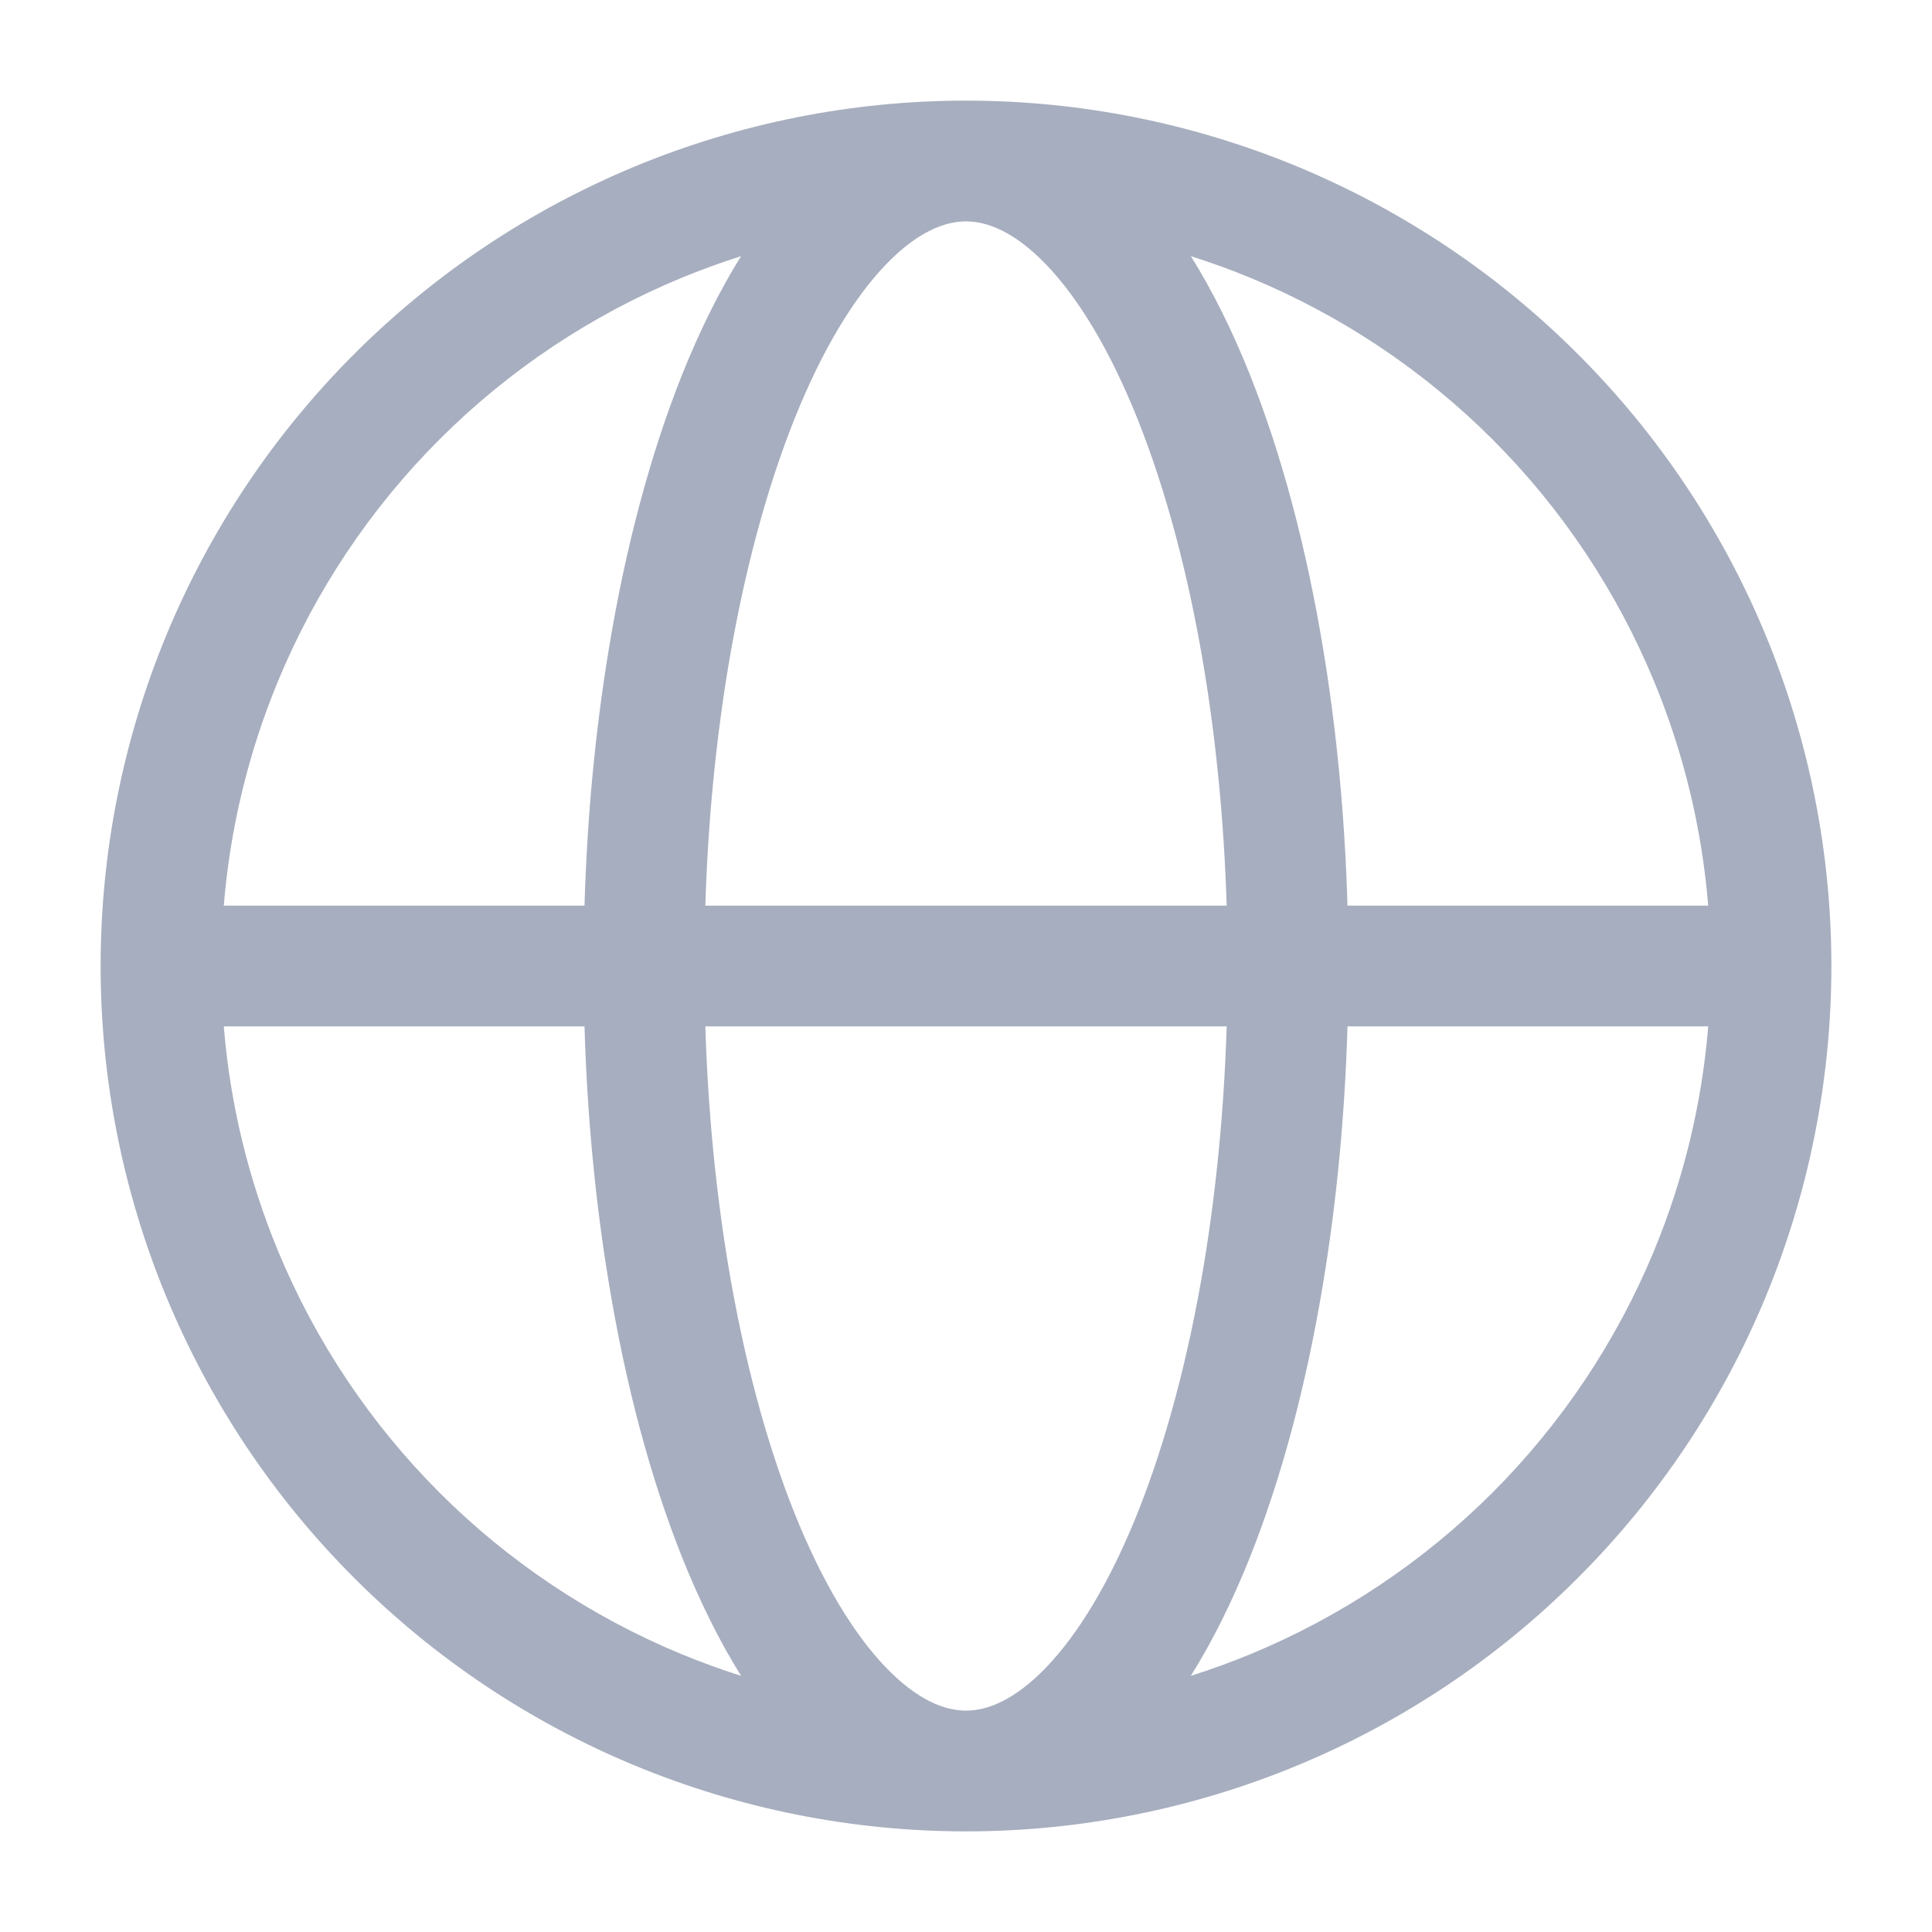
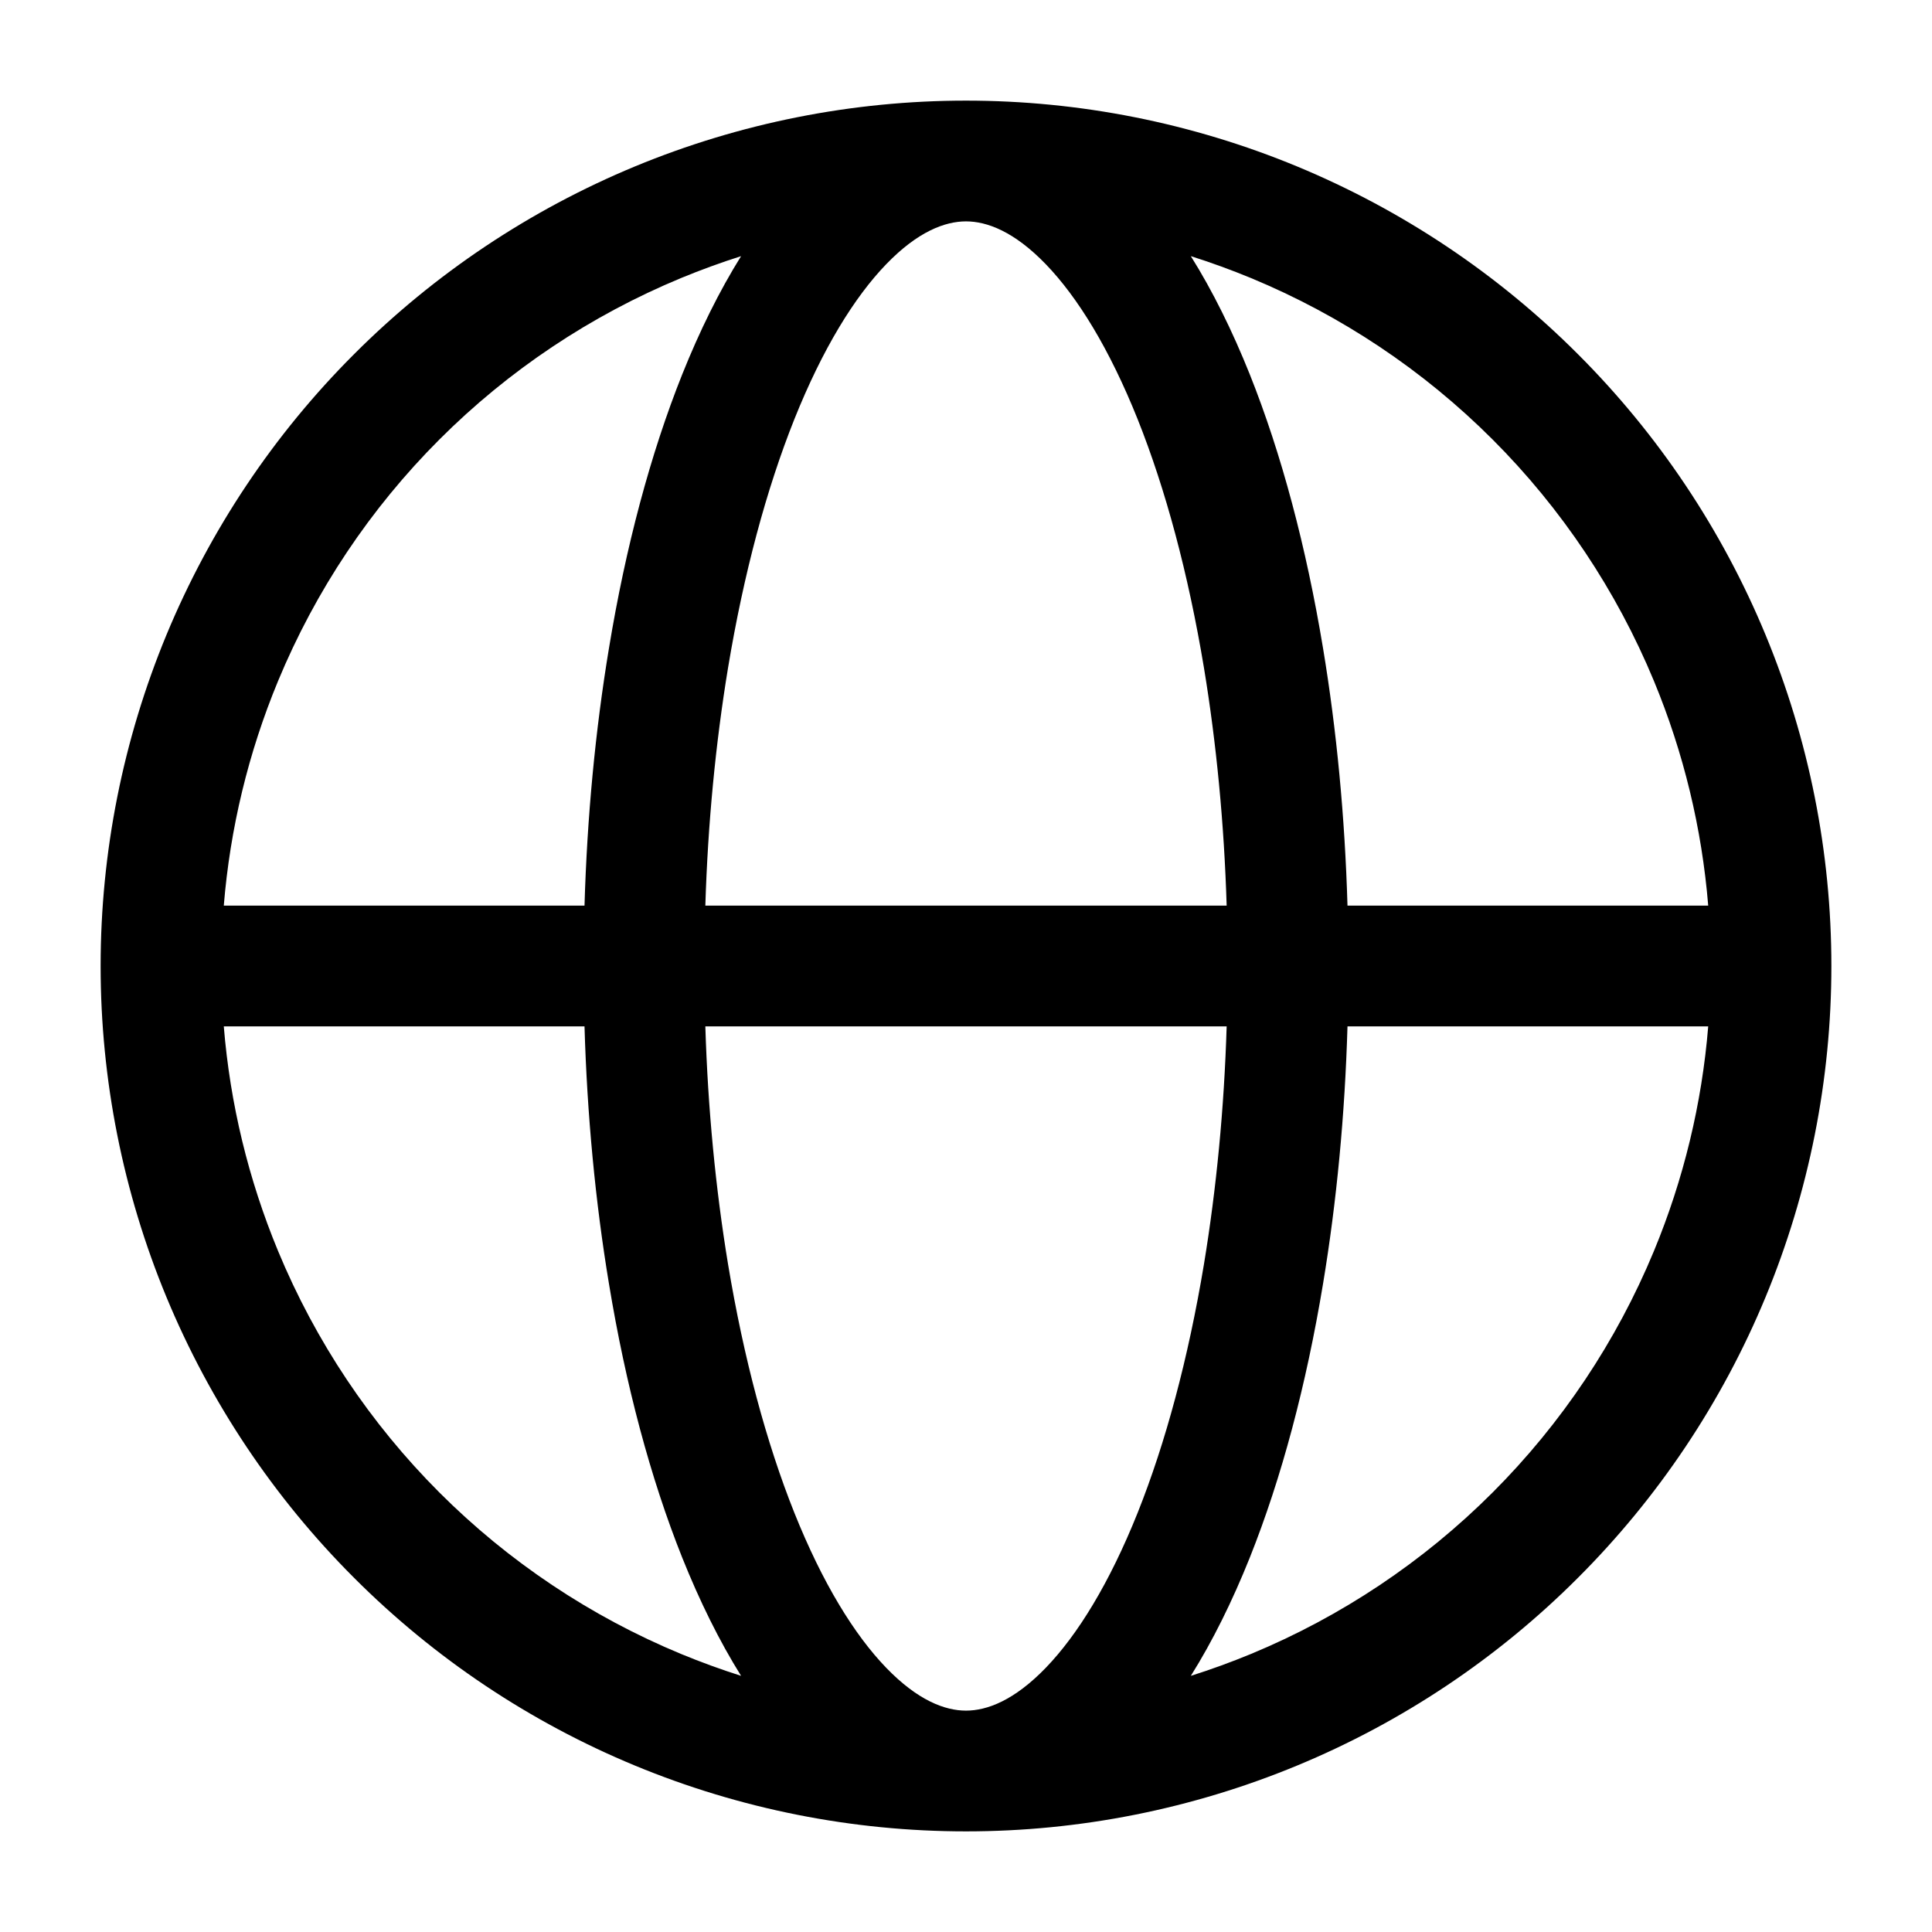
<svg xmlns="http://www.w3.org/2000/svg" width="24" height="24" viewBox="0 0 24 24" fill="none">
-   <path fill-rule="evenodd" clip-rule="evenodd" d="M9.206 3.182C8.954 3.262 8.705 3.353 8.46 3.454C7.338 3.919 6.318 4.6 5.459 5.459C4.6 6.318 3.919 7.338 3.454 8.46C3.085 9.351 2.858 10.292 2.78 11.25H7.261C7.293 10.154 7.395 9.074 7.565 8.051C7.772 6.796 8.08 5.639 8.475 4.65C8.691 4.111 8.935 3.616 9.206 3.182ZM12 1.25C10.588 1.25 9.19 1.528 7.886 2.068C6.582 2.609 5.397 3.4 4.399 4.399C3.4 5.397 2.609 6.582 2.068 7.886C1.528 9.19 1.25 10.588 1.25 12C1.25 13.412 1.528 14.81 2.068 16.114C2.609 17.418 3.4 18.603 4.399 19.601C5.397 20.6 6.582 21.392 7.886 21.932C9.19 22.472 10.588 22.75 12 22.75C13.412 22.75 14.81 22.472 16.114 21.932C17.418 21.392 18.603 20.6 19.601 19.601C20.6 18.603 21.392 17.418 21.932 16.114C22.472 14.81 22.75 13.412 22.75 12C22.75 10.588 22.472 9.19 21.932 7.886C21.392 6.582 20.6 5.397 19.601 4.399C18.603 3.4 17.418 2.609 16.114 2.068C14.81 1.528 13.412 1.25 12 1.25ZM12 2.75C11.739 2.75 11.401 2.876 11.009 3.282C10.613 3.692 10.218 4.333 9.868 5.207C9.521 6.076 9.239 7.124 9.044 8.296C8.889 9.236 8.793 10.233 8.762 11.25L15.238 11.25C15.207 10.233 15.111 9.236 14.956 8.296C14.761 7.124 14.479 6.076 14.132 5.207C13.782 4.333 13.387 3.692 12.991 3.282C12.599 2.876 12.261 2.75 12 2.75ZM16.739 11.25C16.707 10.154 16.605 9.074 16.435 8.051C16.227 6.796 15.92 5.639 15.525 4.65C15.309 4.111 15.065 3.616 14.793 3.182C15.046 3.262 15.295 3.353 15.54 3.454C16.662 3.919 17.682 4.6 18.541 5.459C19.4 6.318 20.081 7.338 20.546 8.46C20.915 9.351 21.142 10.292 21.22 11.25H16.739ZM15.238 12.75L8.762 12.75C8.793 13.767 8.889 14.764 9.044 15.704C9.239 16.876 9.521 17.924 9.868 18.793C10.218 19.667 10.613 20.308 11.009 20.718C11.401 21.124 11.739 21.25 12 21.25C12.261 21.25 12.599 21.124 12.991 20.718C13.387 20.308 13.782 19.667 14.132 18.793C14.479 17.924 14.761 16.876 14.956 15.704C15.111 14.764 15.207 13.767 15.238 12.75ZM14.793 20.818C15.065 20.384 15.309 19.889 15.525 19.35C15.92 18.361 16.227 17.204 16.435 15.949C16.605 14.926 16.707 13.846 16.739 12.75H21.22C21.142 13.708 20.915 14.649 20.546 15.54C20.081 16.662 19.4 17.682 18.541 18.541C17.682 19.4 16.662 20.081 15.54 20.546C15.295 20.647 15.046 20.738 14.793 20.818ZM9.206 20.818C8.935 20.384 8.691 19.889 8.475 19.35C8.08 18.361 7.772 17.204 7.565 15.949C7.395 14.926 7.293 13.846 7.261 12.75H2.78C2.858 13.708 3.085 14.649 3.454 15.54C3.919 16.662 4.6 17.682 5.459 18.541C6.318 19.4 7.338 20.081 8.46 20.546C8.705 20.647 8.954 20.738 9.206 20.818Z" fill="#A7AEBF" />
+   <path fill-rule="evenodd" clip-rule="evenodd" d="M9.206 3.182C8.954 3.262 8.705 3.353 8.46 3.454C7.338 3.919 6.318 4.6 5.459 5.459C4.6 6.318 3.919 7.338 3.454 8.46C3.085 9.351 2.858 10.292 2.78 11.25H7.261C7.293 10.154 7.395 9.074 7.565 8.051C7.772 6.796 8.08 5.639 8.475 4.65C8.691 4.111 8.935 3.616 9.206 3.182ZM12 1.25C10.588 1.25 9.19 1.528 7.886 2.068C6.582 2.609 5.397 3.4 4.399 4.399C3.4 5.397 2.609 6.582 2.068 7.886C1.528 9.19 1.25 10.588 1.25 12C1.25 13.412 1.528 14.81 2.068 16.114C2.609 17.418 3.4 18.603 4.399 19.601C5.397 20.6 6.582 21.392 7.886 21.932C9.19 22.472 10.588 22.75 12 22.75C13.412 22.75 14.81 22.472 16.114 21.932C17.418 21.392 18.603 20.6 19.601 19.601C20.6 18.603 21.392 17.418 21.932 16.114C22.472 14.81 22.75 13.412 22.75 12C22.75 10.588 22.472 9.19 21.932 7.886C21.392 6.582 20.6 5.397 19.601 4.399C18.603 3.4 17.418 2.609 16.114 2.068C14.81 1.528 13.412 1.25 12 1.25ZM12 2.75C11.739 2.75 11.401 2.876 11.009 3.282C10.613 3.692 10.218 4.333 9.868 5.207C9.521 6.076 9.239 7.124 9.044 8.296C8.889 9.236 8.793 10.233 8.762 11.25L15.238 11.25C15.207 10.233 15.111 9.236 14.956 8.296C14.761 7.124 14.479 6.076 14.132 5.207C13.782 4.333 13.387 3.692 12.991 3.282C12.599 2.876 12.261 2.75 12 2.75ZM16.739 11.25C16.707 10.154 16.605 9.074 16.435 8.051C16.227 6.796 15.92 5.639 15.525 4.65C15.309 4.111 15.065 3.616 14.793 3.182C15.046 3.262 15.295 3.353 15.54 3.454C16.662 3.919 17.682 4.6 18.541 5.459C19.4 6.318 20.081 7.338 20.546 8.46C20.915 9.351 21.142 10.292 21.22 11.25H16.739ZM15.238 12.75L8.762 12.75C8.793 13.767 8.889 14.764 9.044 15.704C9.239 16.876 9.521 17.924 9.868 18.793C10.218 19.667 10.613 20.308 11.009 20.718C11.401 21.124 11.739 21.25 12 21.25C12.261 21.25 12.599 21.124 12.991 20.718C13.387 20.308 13.782 19.667 14.132 18.793C14.479 17.924 14.761 16.876 14.956 15.704C15.111 14.764 15.207 13.767 15.238 12.75ZM14.793 20.818C15.065 20.384 15.309 19.889 15.525 19.35C15.92 18.361 16.227 17.204 16.435 15.949C16.605 14.926 16.707 13.846 16.739 12.75H21.22C21.142 13.708 20.915 14.649 20.546 15.54C20.081 16.662 19.4 17.682 18.541 18.541C17.682 19.4 16.662 20.081 15.54 20.546C15.295 20.647 15.046 20.738 14.793 20.818ZM9.206 20.818C8.935 20.384 8.691 19.889 8.475 19.35C8.08 18.361 7.772 17.204 7.565 15.949C7.395 14.926 7.293 13.846 7.261 12.75H2.78C2.858 13.708 3.085 14.649 3.454 15.54C3.919 16.662 4.6 17.682 5.459 18.541C6.318 19.4 7.338 20.081 8.46 20.546C8.705 20.647 8.954 20.738 9.206 20.818Z" fill="#000000" />
</svg>
